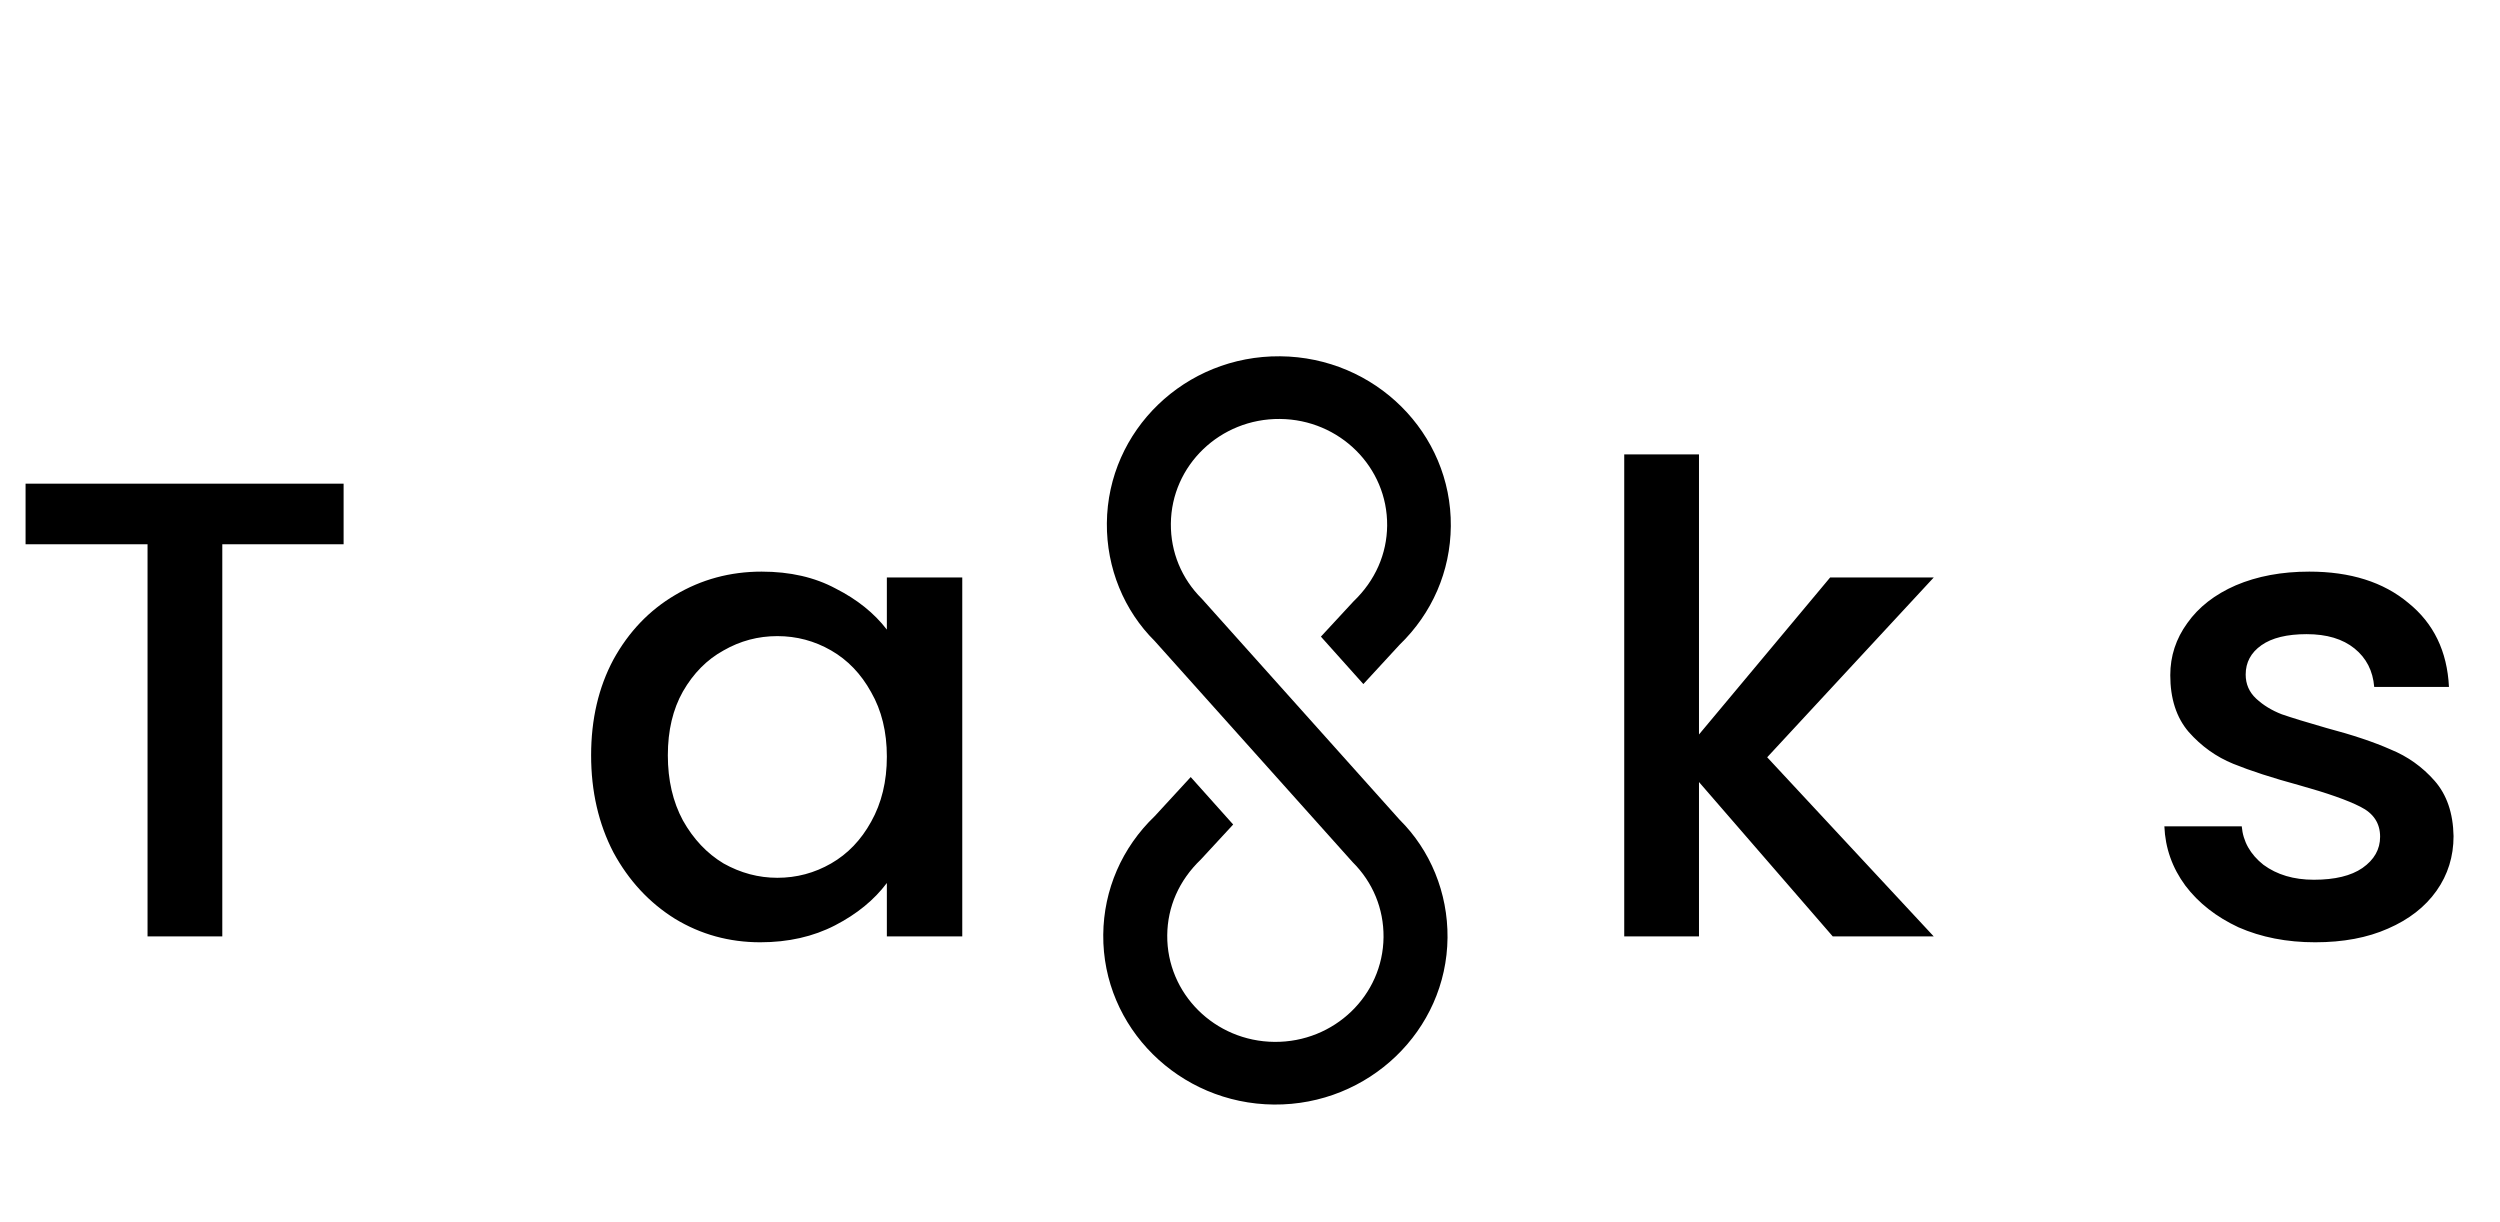
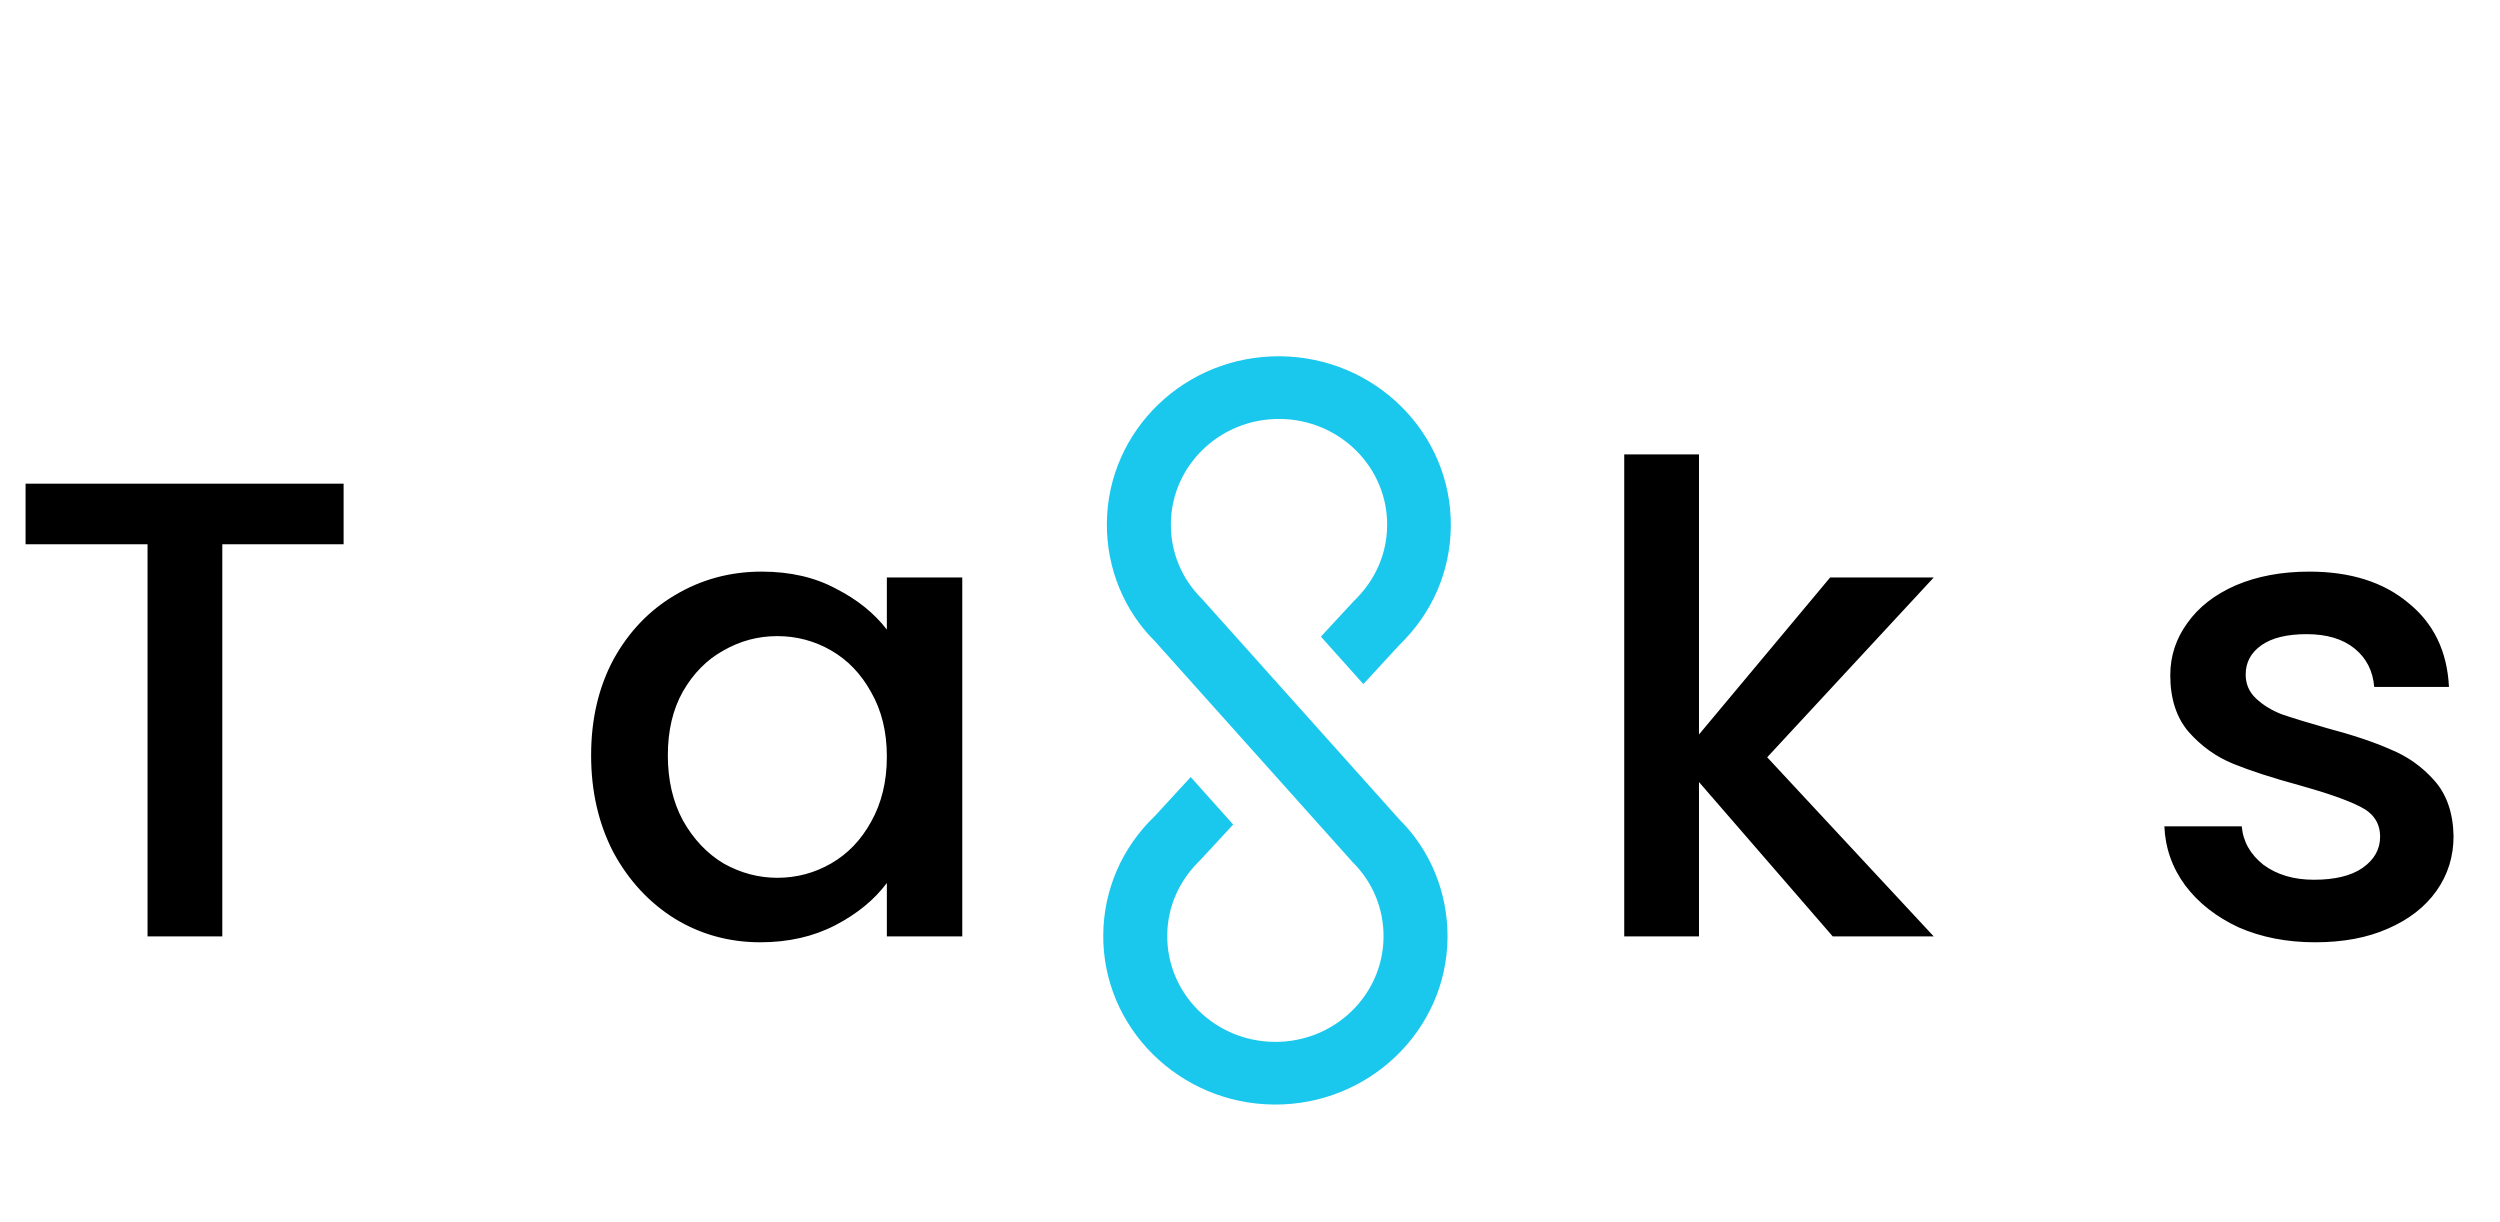
<svg xmlns="http://www.w3.org/2000/svg" width="481" height="235" viewBox="0 0 481 235" fill="none">
-   <path d="M212.96 100.655C212.884 109.292 216.26 117.48 222.181 123.351L260.224 165.854C264.13 169.727 266.24 174.844 266.193 180.303C266.093 191.52 256.718 200.557 245.206 200.458C233.694 200.358 224.479 191.159 224.577 179.942C224.625 174.484 226.825 169.403 231.047 165.361L237.262 158.636L229.093 149.506L222.193 157.005C215.86 163.069 212.341 171.198 212.265 179.835C212.108 197.711 226.878 212.357 245.1 212.515C263.323 212.673 278.347 198.285 278.504 180.41C278.581 171.772 275.206 163.584 269.284 157.713L231.241 115.211C227.335 111.338 225.225 106.22 225.273 100.761C225.371 89.544 234.747 80.507 246.259 80.607C257.771 80.707 266.987 89.905 266.887 101.122C266.84 106.521 264.64 111.661 260.419 115.704L254.141 122.488L262.31 131.617L269.273 124.059C275.545 117.994 279.062 109.926 279.138 101.228C279.296 83.353 264.587 68.708 246.303 68.549C228.02 68.391 213.118 82.779 212.96 100.655Z" fill="black" />
+   <path d="M212.96 100.655C212.884 109.292 216.26 117.48 222.181 123.351L260.224 165.854C264.13 169.727 266.24 174.844 266.193 180.303C266.093 191.52 256.718 200.557 245.206 200.458C233.694 200.358 224.479 191.159 224.577 179.942C224.625 174.484 226.825 169.403 231.047 165.361L237.262 158.636L229.093 149.506L222.193 157.005C215.86 163.069 212.341 171.198 212.265 179.835C212.108 197.711 226.878 212.357 245.1 212.515C263.323 212.673 278.347 198.285 278.504 180.41C278.581 171.772 275.206 163.584 269.284 157.713L231.241 115.211C227.335 111.338 225.225 106.22 225.273 100.761C225.371 89.544 234.747 80.507 246.259 80.607C257.771 80.707 266.987 89.905 266.887 101.122C266.84 106.521 264.64 111.661 260.419 115.704L254.141 122.488L262.31 131.617L269.273 124.059C275.545 117.994 279.062 109.926 279.138 101.228C279.296 83.353 264.587 68.708 246.303 68.549C228.02 68.391 213.118 82.779 212.96 100.655Z" fill="#1AC8ED" />
  <path d="M66.11 93.06V104.716H42.77V180.167H28.387V104.716H4.92V93.06H66.11ZM113.731 145.324C113.731 138.389 115.161 132.248 118.021 126.9C120.964 121.552 124.918 117.416 129.88 114.492C134.927 111.484 140.478 109.98 146.534 109.98C152.001 109.98 156.753 111.066 160.79 113.239C164.912 115.328 168.192 117.96 170.631 121.135V111.108H185.14V180.167H170.631V169.889C168.192 173.148 164.869 175.864 160.664 178.036C156.459 180.208 151.664 181.295 146.281 181.295C140.31 181.295 134.842 179.791 129.88 176.783C124.918 173.691 120.964 169.43 118.021 163.999C115.161 158.484 113.731 152.259 113.731 145.324ZM170.631 145.575C170.631 140.812 169.622 136.676 167.603 133.167C165.669 129.657 163.103 126.984 159.907 125.145C156.711 123.307 153.262 122.388 149.562 122.388C145.861 122.388 142.412 123.307 139.216 125.145C136.02 126.9 133.413 129.532 131.394 133.041C129.459 136.467 128.492 140.561 128.492 145.324C128.492 150.087 129.459 154.264 131.394 157.857C133.413 161.45 136.02 164.208 139.216 166.129C142.496 167.968 145.945 168.887 149.562 168.887C153.262 168.887 156.711 167.968 159.907 166.129C163.103 164.291 165.669 161.617 167.603 158.108C169.622 154.515 170.631 150.337 170.631 145.575ZM340.007 145.7L372.052 180.167H352.623L326.885 150.463V180.167H312.503V87.42H326.885V141.313L352.118 111.108H372.052L340.007 145.7ZM445.443 181.295C439.976 181.295 435.055 180.334 430.682 178.412C426.392 176.407 422.986 173.733 420.462 170.391C417.939 166.965 416.593 163.163 416.425 158.985H431.312C431.565 161.91 432.953 164.375 435.476 166.38C438.083 168.302 441.322 169.263 445.191 169.263C449.228 169.263 452.34 168.511 454.527 167.007C456.798 165.419 457.933 163.414 457.933 160.991C457.933 158.4 456.671 156.479 454.148 155.225C451.709 153.972 447.798 152.593 442.415 151.089C437.2 149.669 432.953 148.29 429.672 146.953C426.392 145.616 423.532 143.569 421.093 140.812C418.738 138.055 417.561 134.42 417.561 129.908C417.561 126.232 418.654 122.889 420.841 119.881C423.028 116.79 426.14 114.367 430.177 112.612C434.298 110.857 439.008 109.98 444.307 109.98C452.214 109.98 458.564 111.985 463.358 115.996C468.236 119.923 470.844 125.312 471.18 132.164H456.798C456.545 129.072 455.284 126.608 453.013 124.769C450.742 122.931 447.672 122.012 443.803 122.012C440.018 122.012 437.116 122.722 435.097 124.143C433.079 125.563 432.069 127.443 432.069 129.783C432.069 131.621 432.742 133.167 434.088 134.42C435.434 135.673 437.074 136.676 439.008 137.428C440.943 138.096 443.803 138.974 447.588 140.06C452.634 141.397 456.756 142.776 459.952 144.196C463.232 145.533 466.05 147.538 468.405 150.212C470.76 152.886 471.979 156.437 472.063 160.865C472.063 164.792 470.97 168.302 468.783 171.393C466.596 174.485 463.484 176.908 459.447 178.663C455.494 180.417 450.826 181.295 445.443 181.295Z" fill="black" />
</svg>
